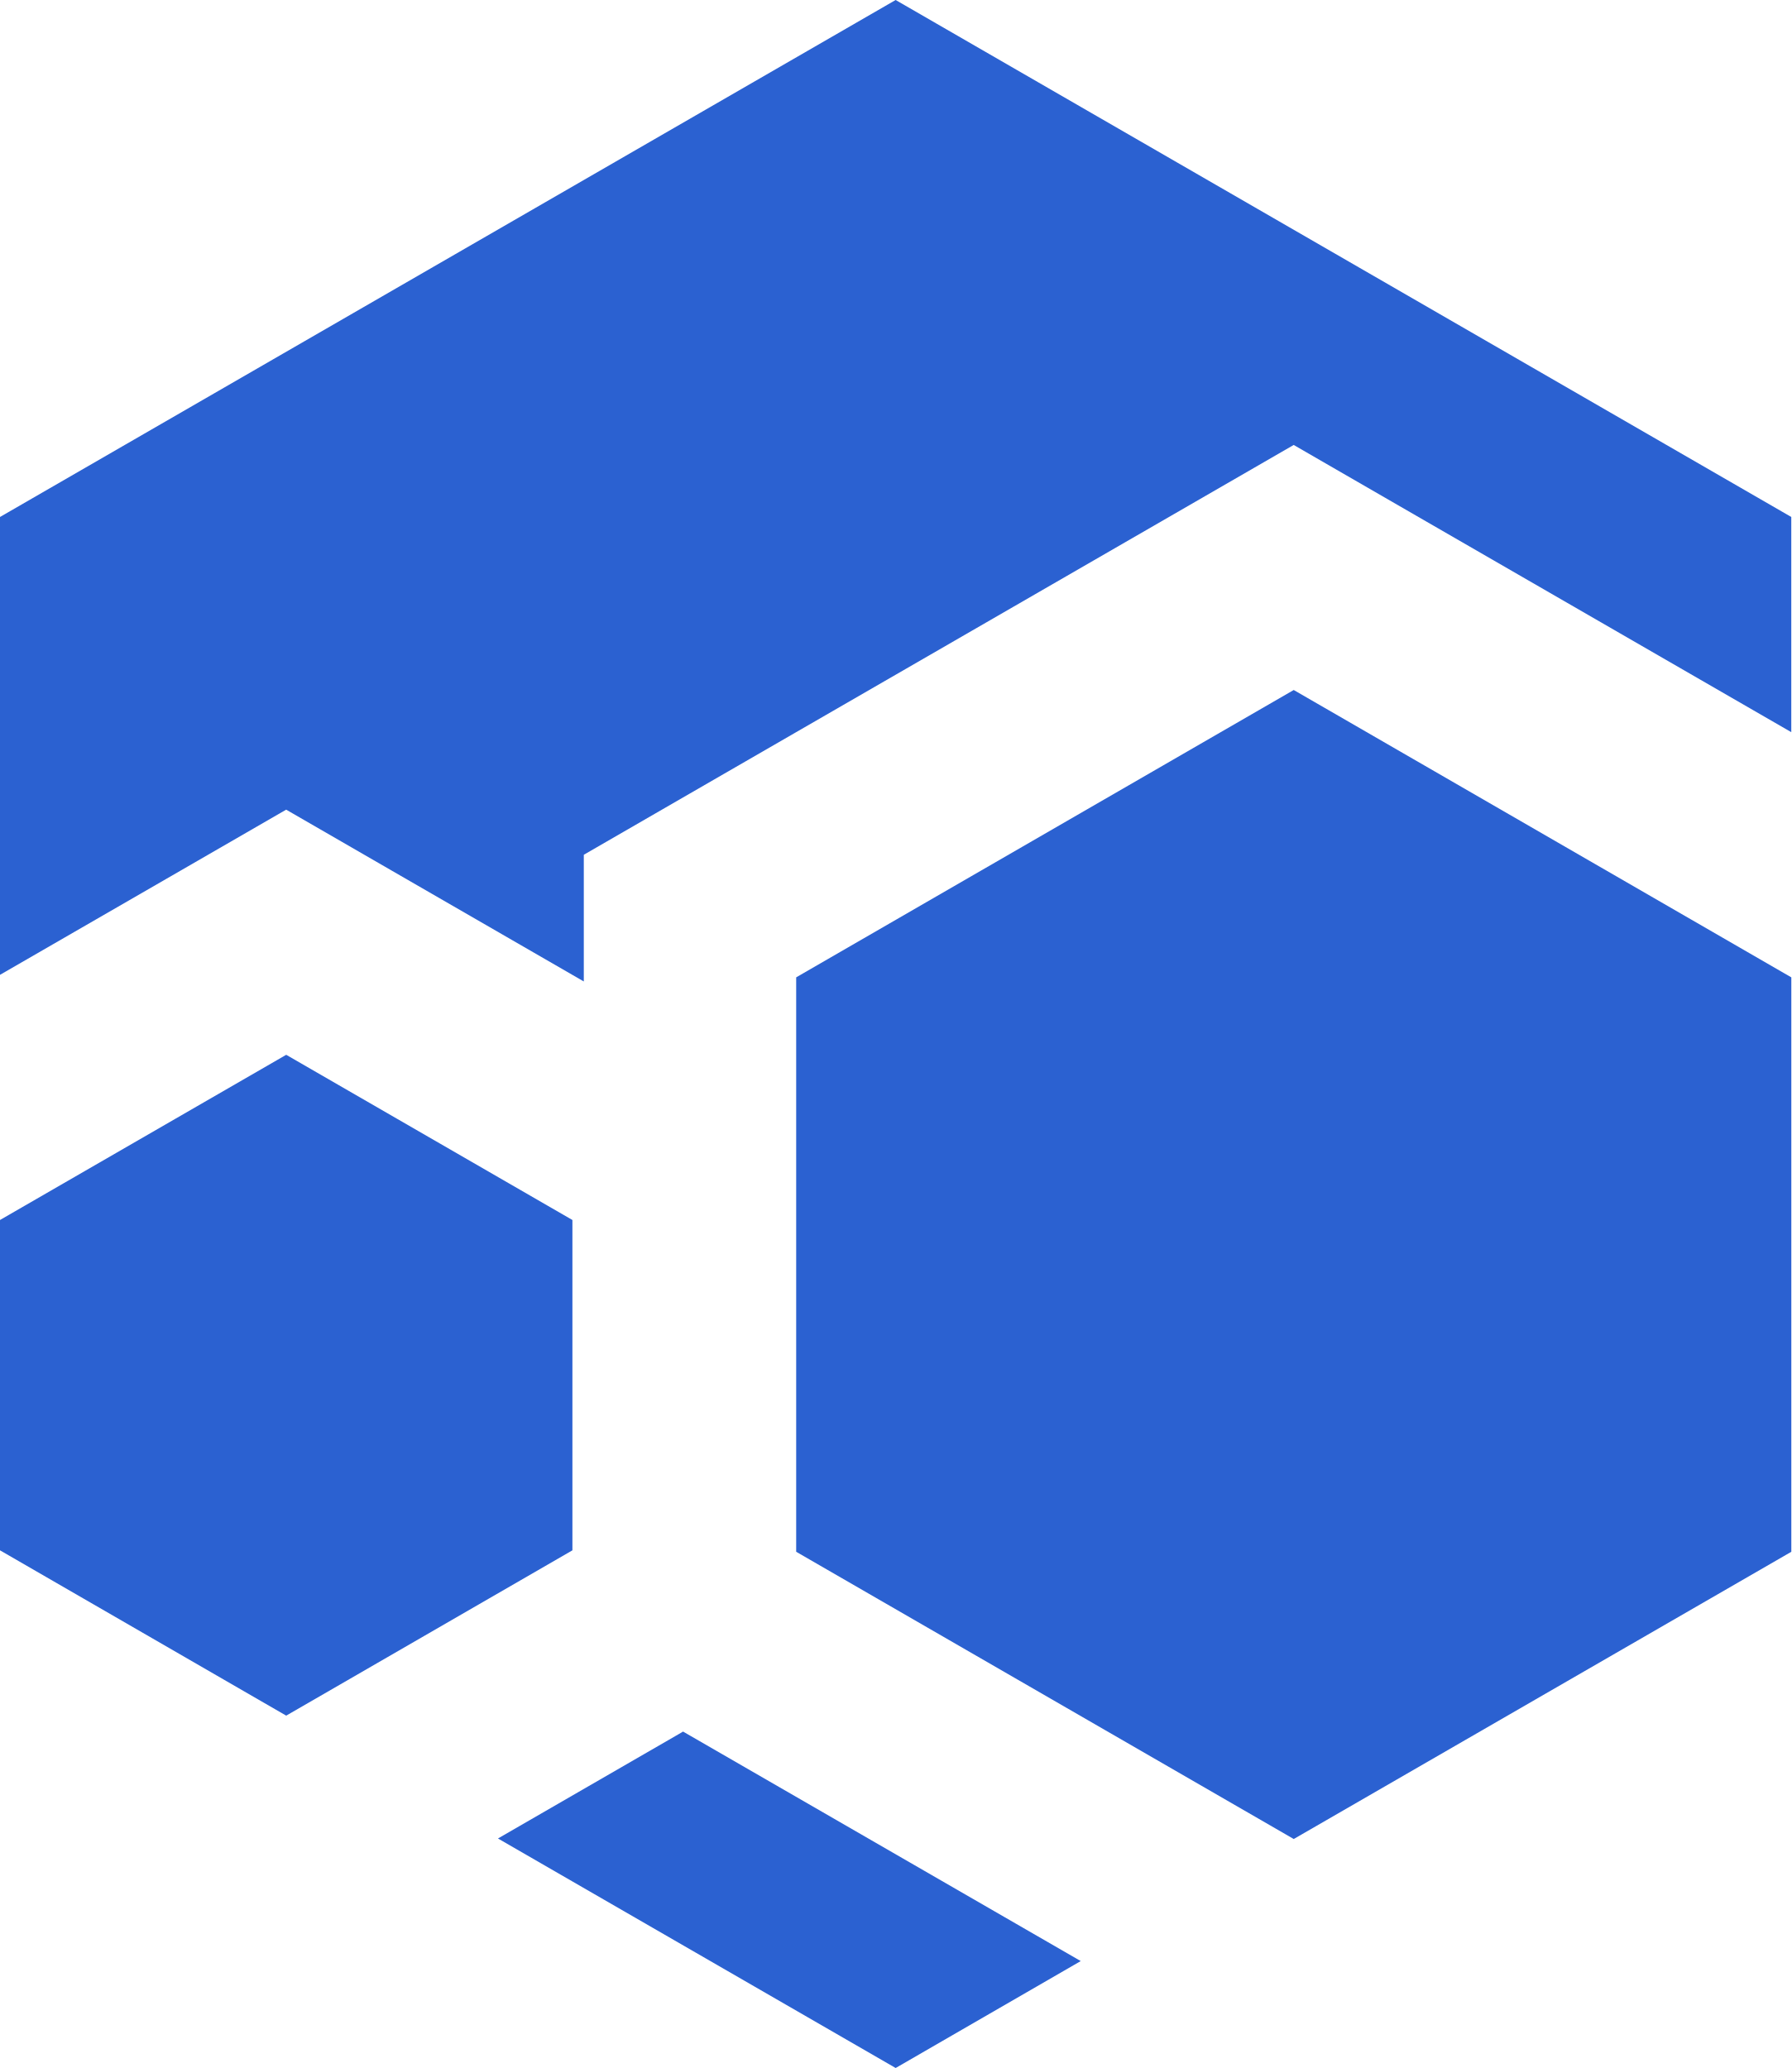
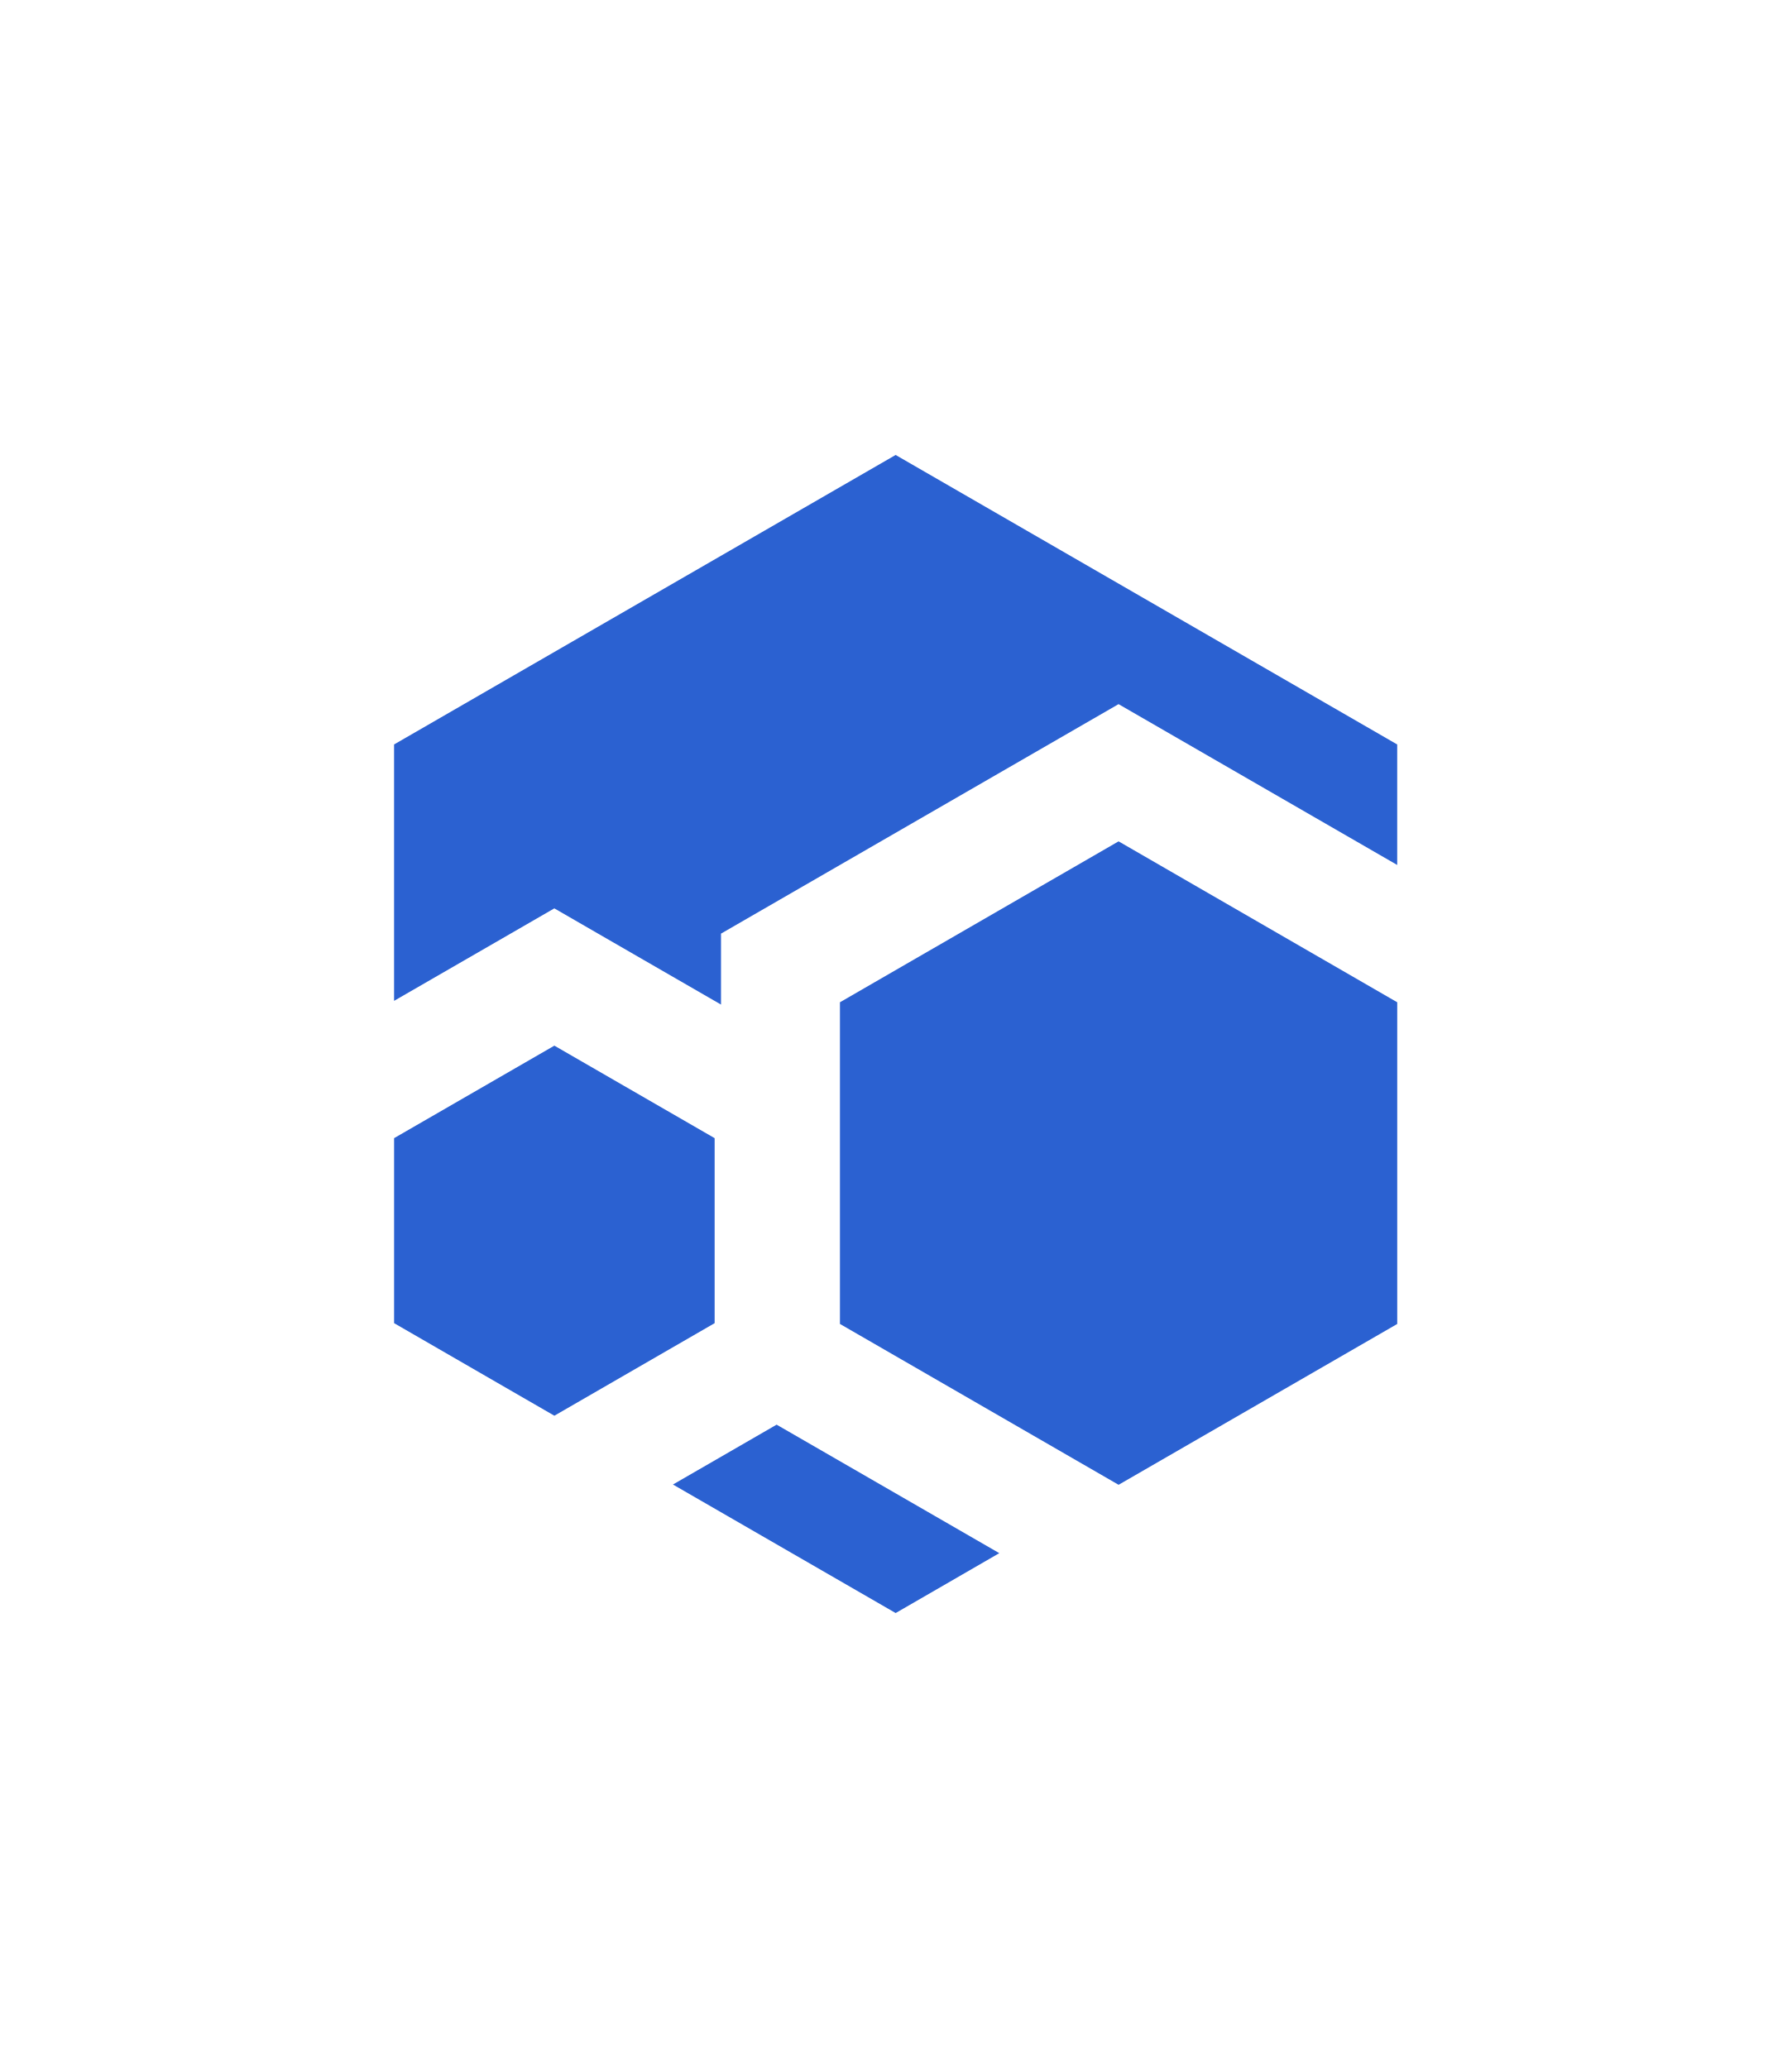
- <svg xmlns="http://www.w3.org/2000/svg" id="Flux_symbol-mark_blue" width="279.714" height="322.975" viewBox="0 0 279.714 322.975">
-   <path id="Path_73" data-name="Path 73" d="M175.03,202.425l-28.9,16.7L84.03,183.28l28.2-16.285.7-.414,1.077.622Z" transform="translate(-6.271 103.85)" fill="#2b61d1" />
-   <path id="Path_74" data-name="Path 74" d="M326.213,116.8v33.607L265.09,115.125l-16.576-9.572-16.576,9.572-77.7,44.858-16.576,9.572v19.787l-29.9-17.259-16.576-9.572-16.576,9.572L46.5,188.307V116.8L186.356,36.06Z" transform="translate(-46.5 -36.06)" fill="#2b61d1" />
-   <path id="Path_75" data-name="Path 75" d="M261.9,132.948v89.715l-77.7,44.858-.1-.062-77.594-44.8V132.948L184.2,88.07Z" transform="translate(17.819 19.693)" fill="#2b61d1" />
-   <path id="Path_76" data-name="Path 76" d="M135.884,141.366v51.591L91.192,218.774,46.5,192.957V141.366l44.692-25.8Z" transform="translate(-46.5 49.17)" fill="#2b61d1" />
+ <svg xmlns="http://www.w3.org/2000/svg" id="Flux_symbol-mark_blue" width="279.714" height="322.975" viewBox="0 0 279.714 322.975" version="1.1">
+   <path id="Path_73" data-name="Path 73" d="m 156.043,242.569 -16.184,9.352 -34.776,-20.073 15.792,-9.12 0.392,-0.232 0.603,0.348 z" fill="#2b61d1" style="stroke-width:0.56" />
+   <path id="Path_74" data-name="Path 74" d="m 218.177,116.269 v 18.82 l -34.229,-19.758 -9.283,-5.36 -9.283,5.36 -43.512,25.12 -9.283,5.36 v 11.081 l -16.744,-9.665 -9.283,-5.36 -9.283,5.36 -15.742,9.085 V 116.269 l 78.319,-45.214 z" fill="#2b61d1" style="stroke-width:0.56" />
+   <path id="Path_75" data-name="Path 75" d="m 218.181,156.533 v 50.24 l -43.512,25.12 -0.056,-0.035 -43.453,-25.088 v -50.238 l 43.509,-25.132 z" fill="#2b61d1" style="stroke-width:0.56" />
+   <path id="Path_76" data-name="Path 76" d="m 111.593,177.755 v 28.891 L 86.566,221.103 61.538,206.646 v -28.891 l 25.028,-14.448 z" fill="#2b61d1" style="stroke-width:0.56" />
</svg>
